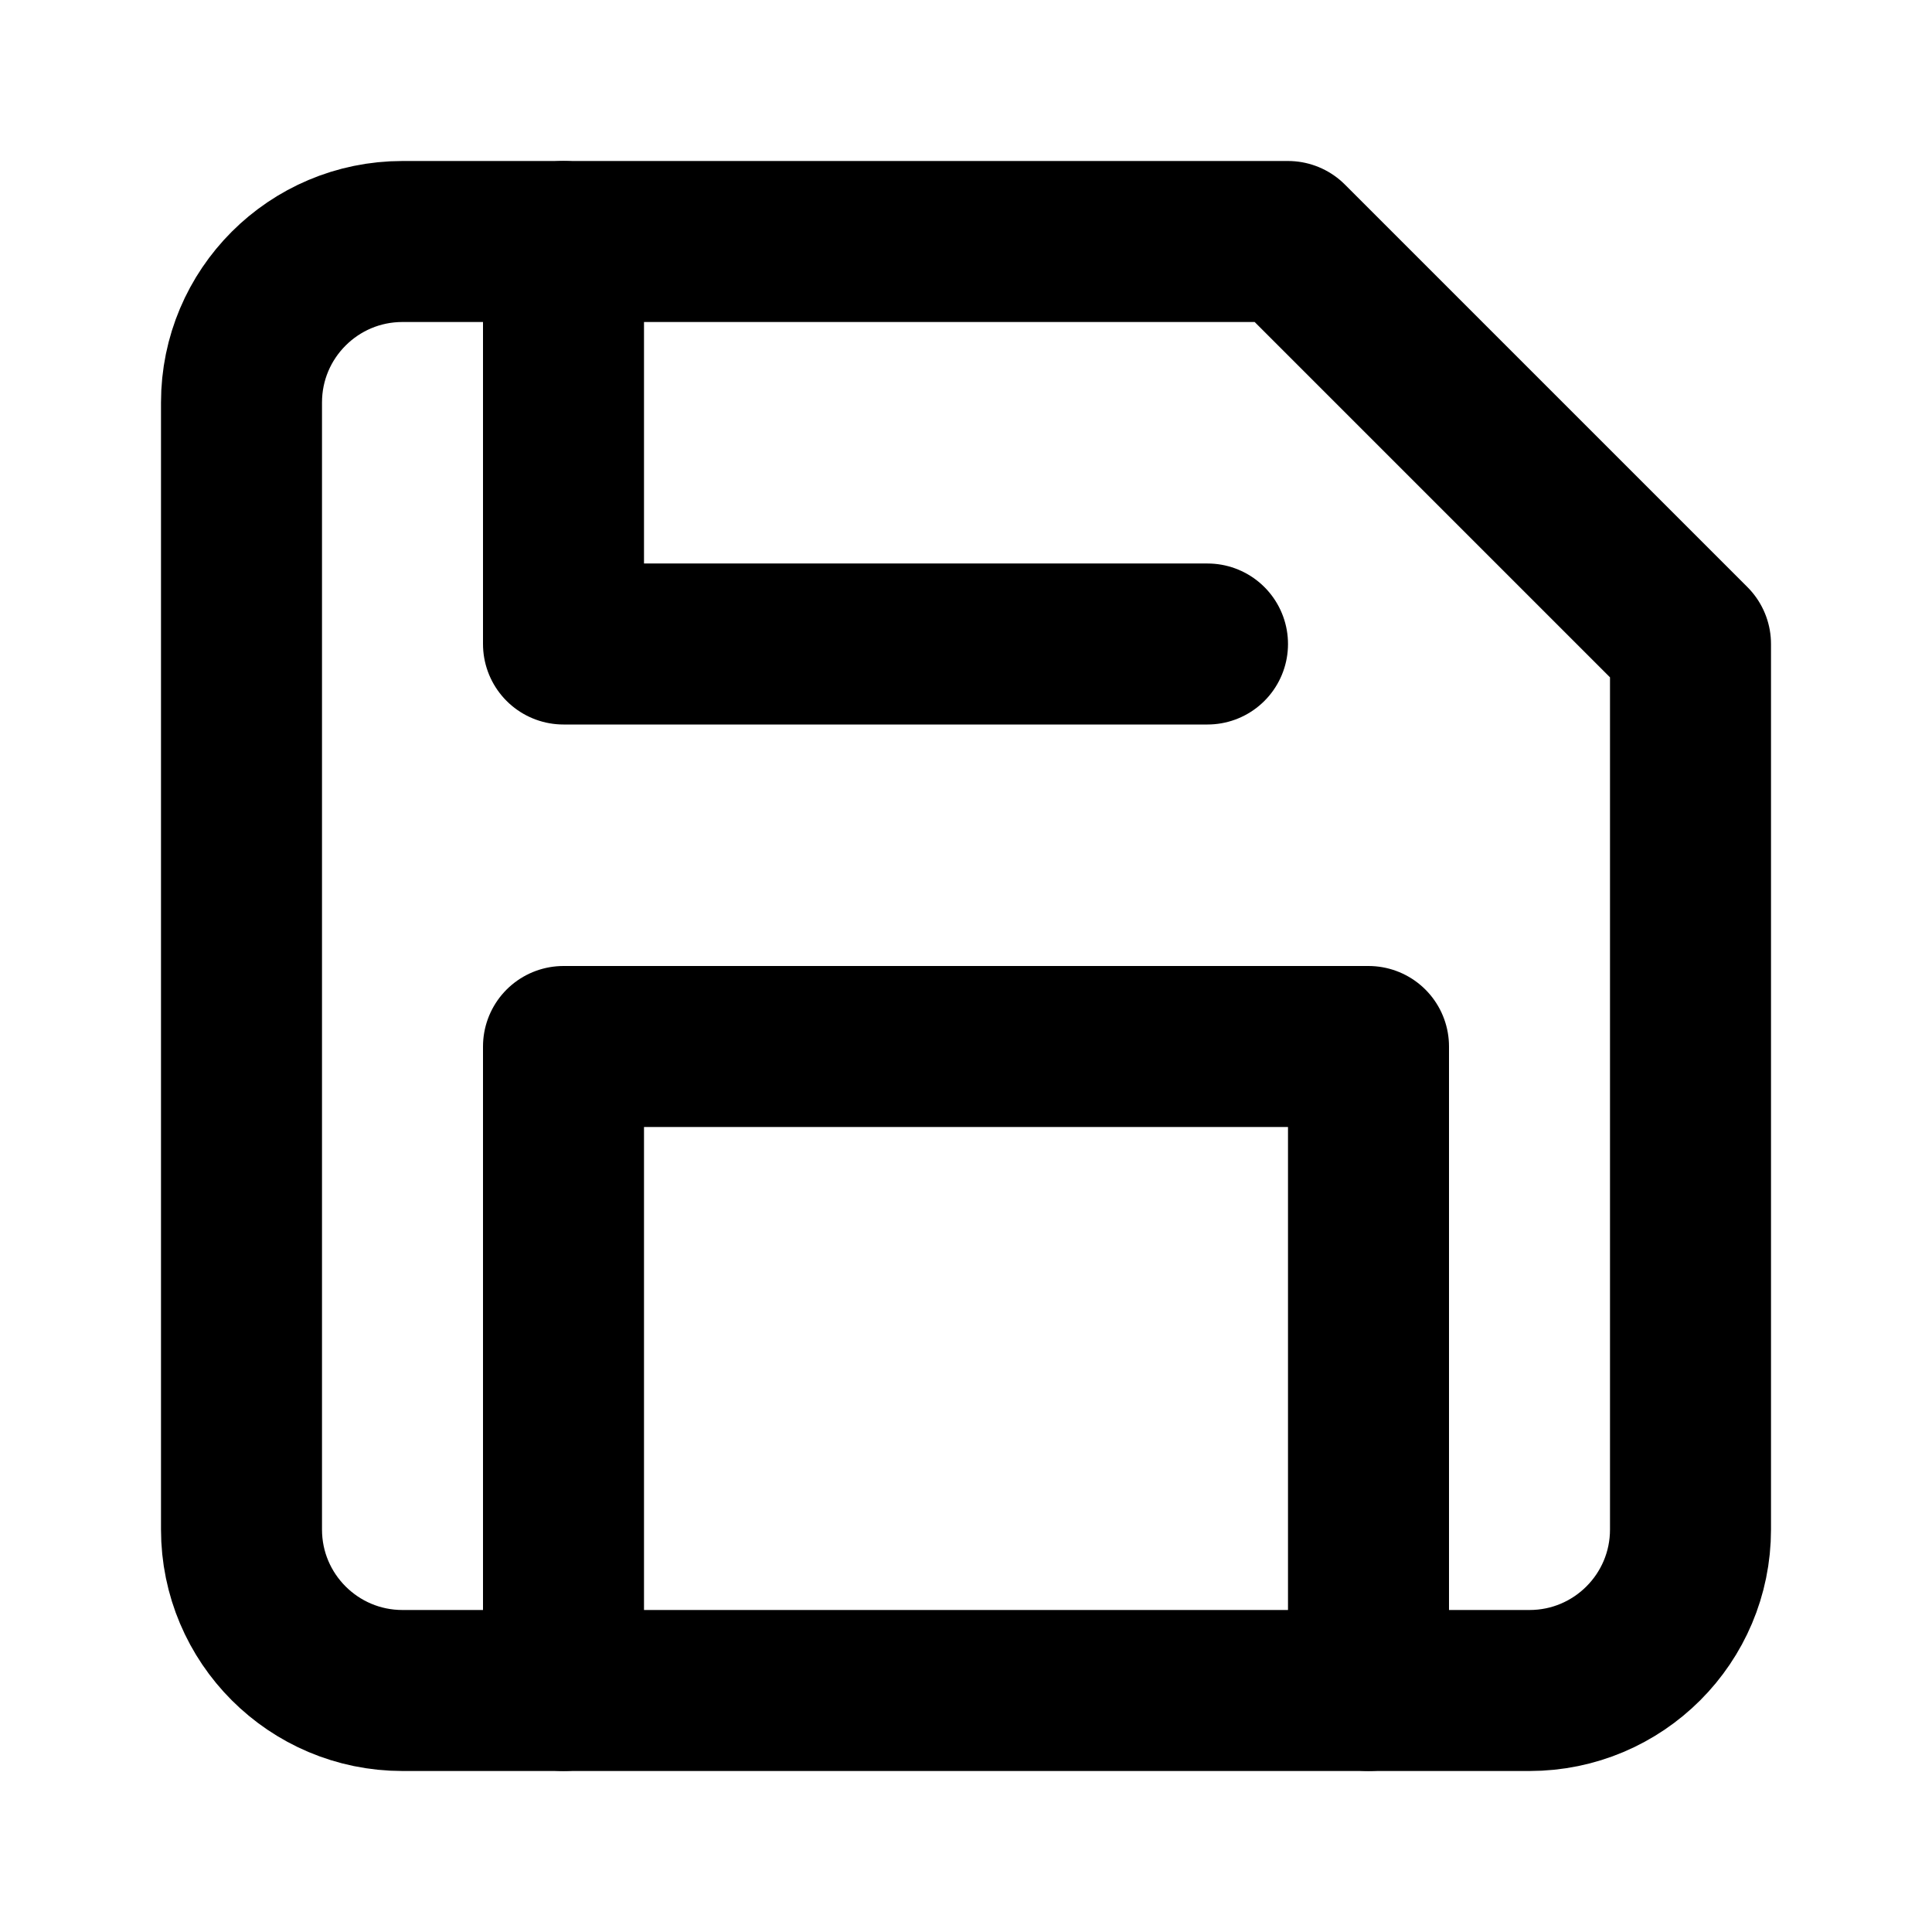
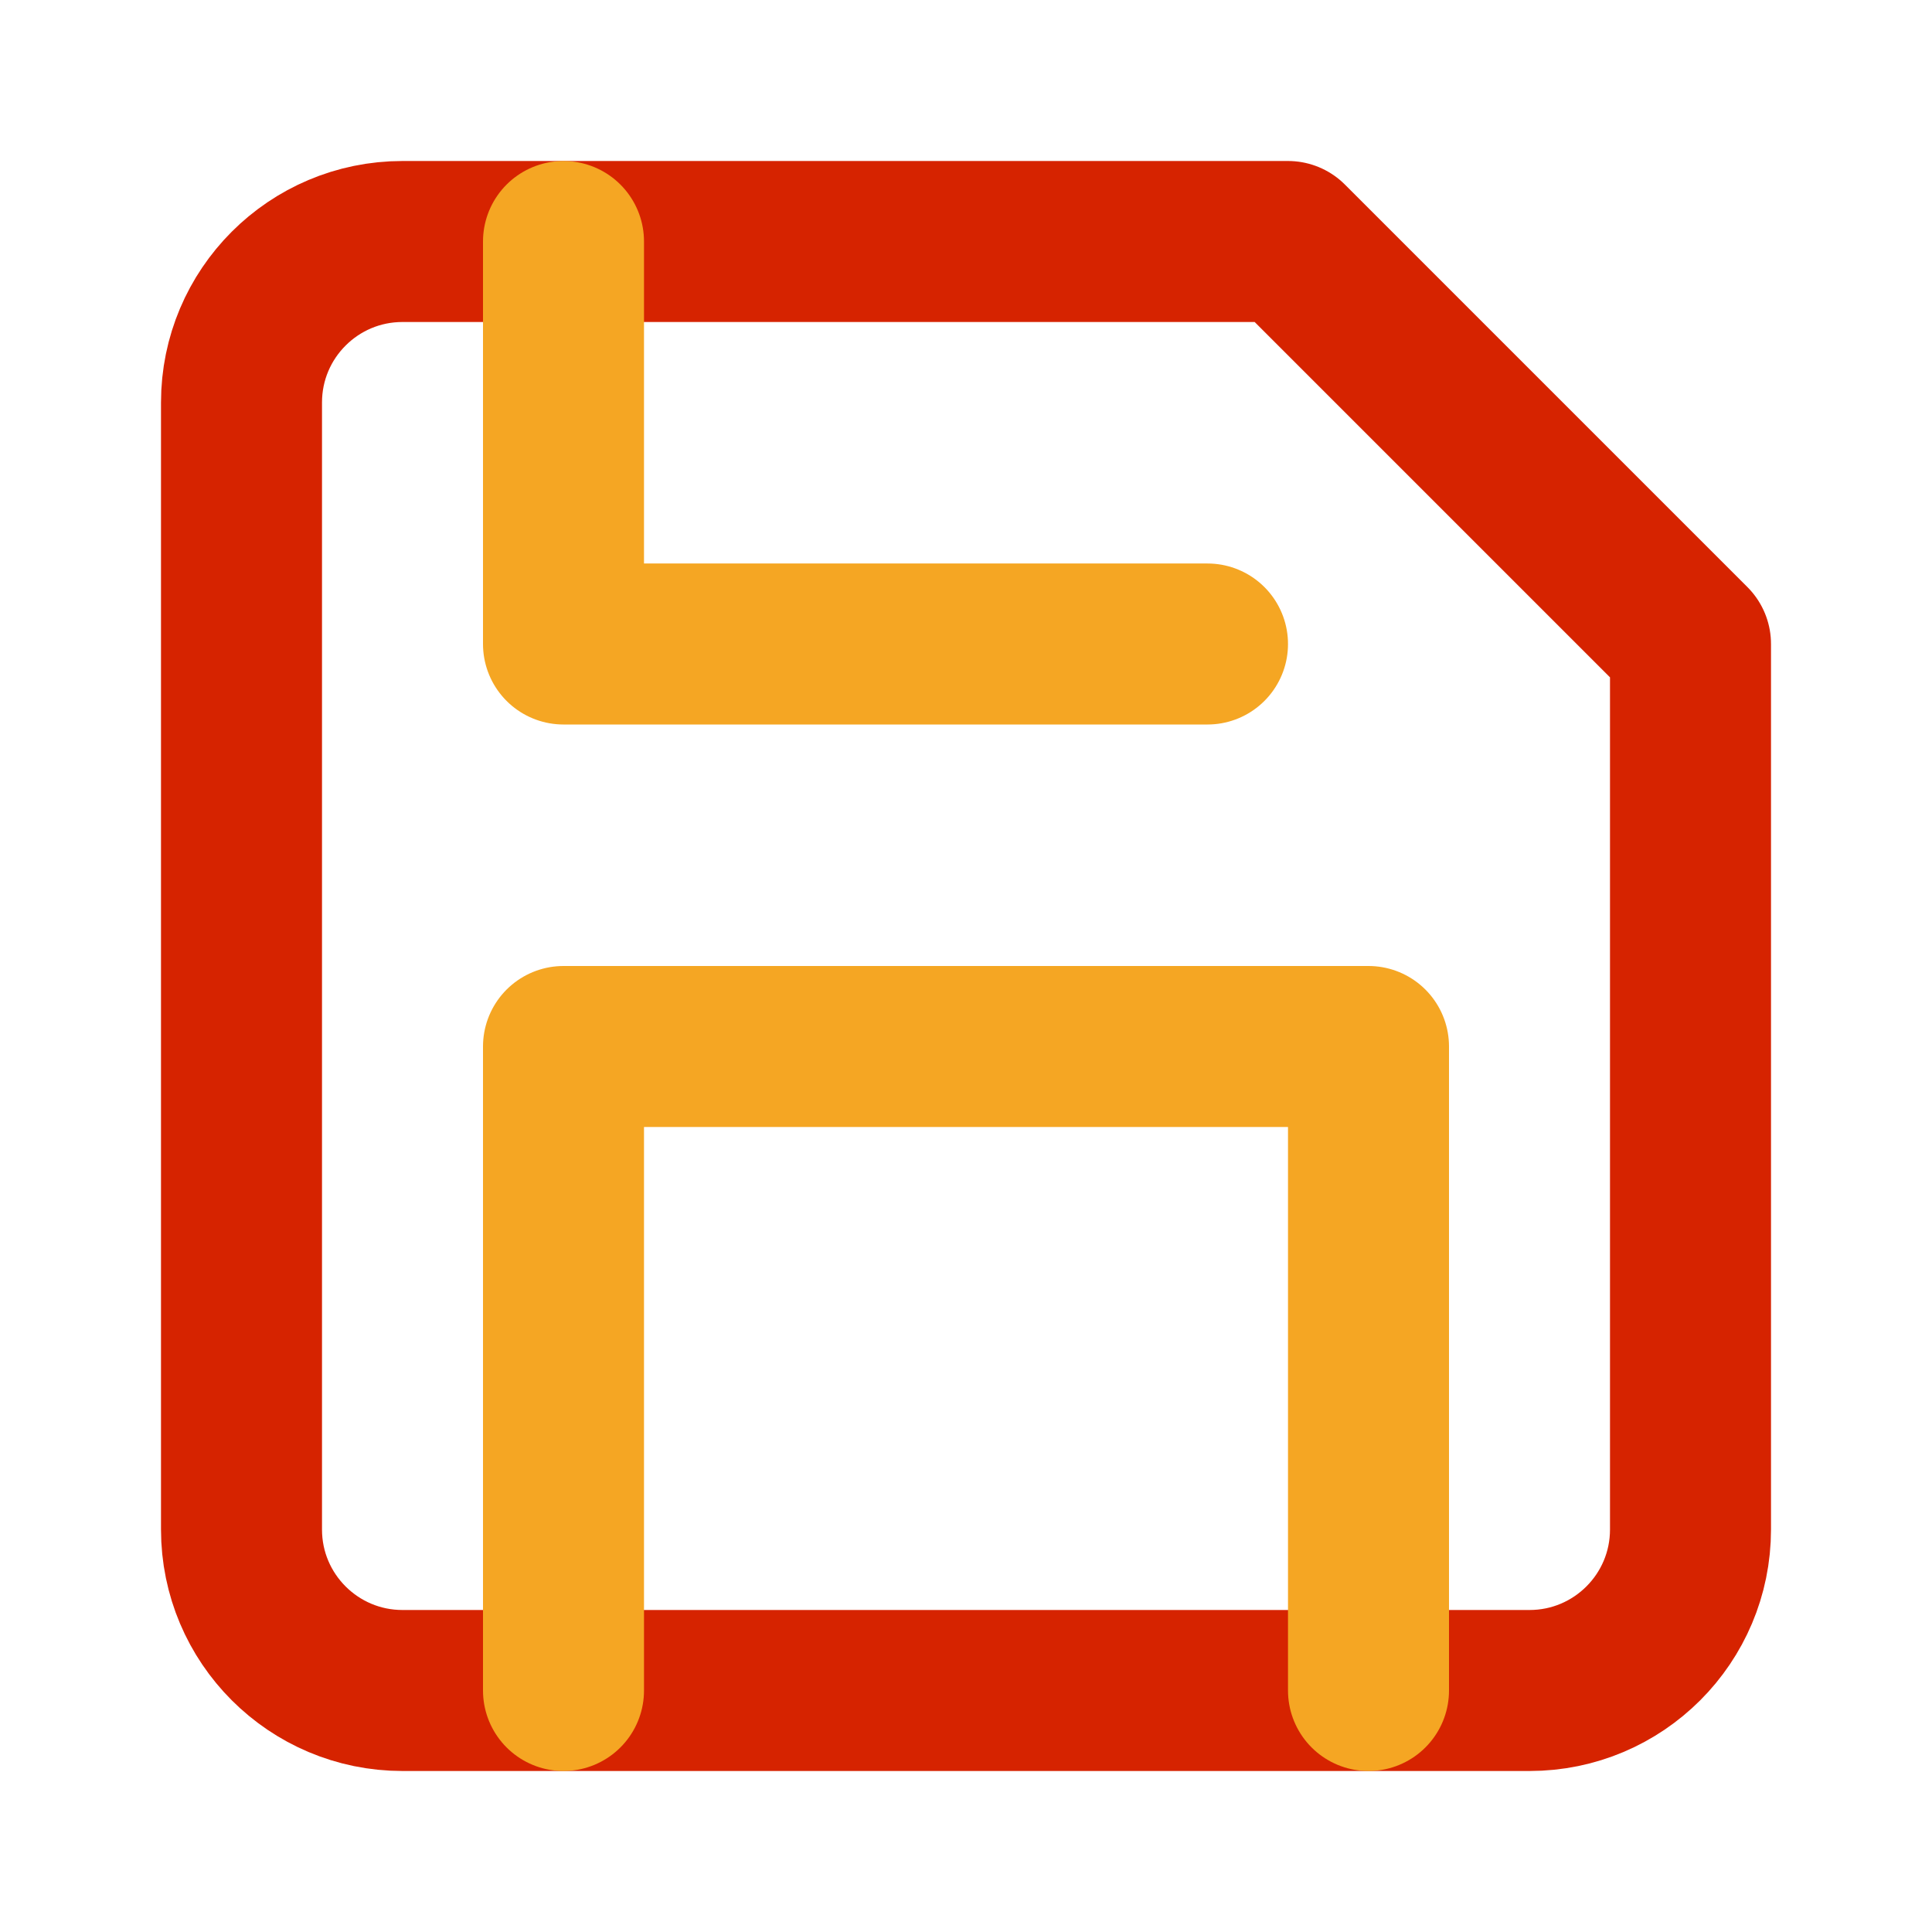
- <svg xmlns="http://www.w3.org/2000/svg" width="24" height="24" viewBox="0 0 24 24" fill="none" stroke="currentColor" stroke-width="2" stroke-linecap="round" stroke-linejoin="round">
-   <path d="M19 21H5a2 2 0 0 1-2-2V5a2 2 0 0 1 2-2h11l5 5v11a2 2 0 0 1-2 2z" />
-   <polyline points="17 21 17 13 7 13 7 21" />
-   <polyline points="7 3 7 8 15 8" />
+ <svg xmlns="http://www.w3.org/2000/svg" width="24" height="24" viewBox="0 0 24 24" fill="none">
+   <path d="M19 21H5a2 2 0 0 1-2-2V5a2 2 0 0 1 2-2h11l5 5v11a2 2 0 0 1-2 2z" stroke="#D62300" stroke-width="2" stroke-linecap="round" stroke-linejoin="round" />
+   <polyline points="17 21 17 13 7 13 7 21" stroke="#F5A623" stroke-width="2" stroke-linecap="round" stroke-linejoin="round" />
+   <polyline points="7 3 7 8 15 8" stroke="#F5A623" stroke-width="2" stroke-linecap="round" stroke-linejoin="round" />
</svg>
